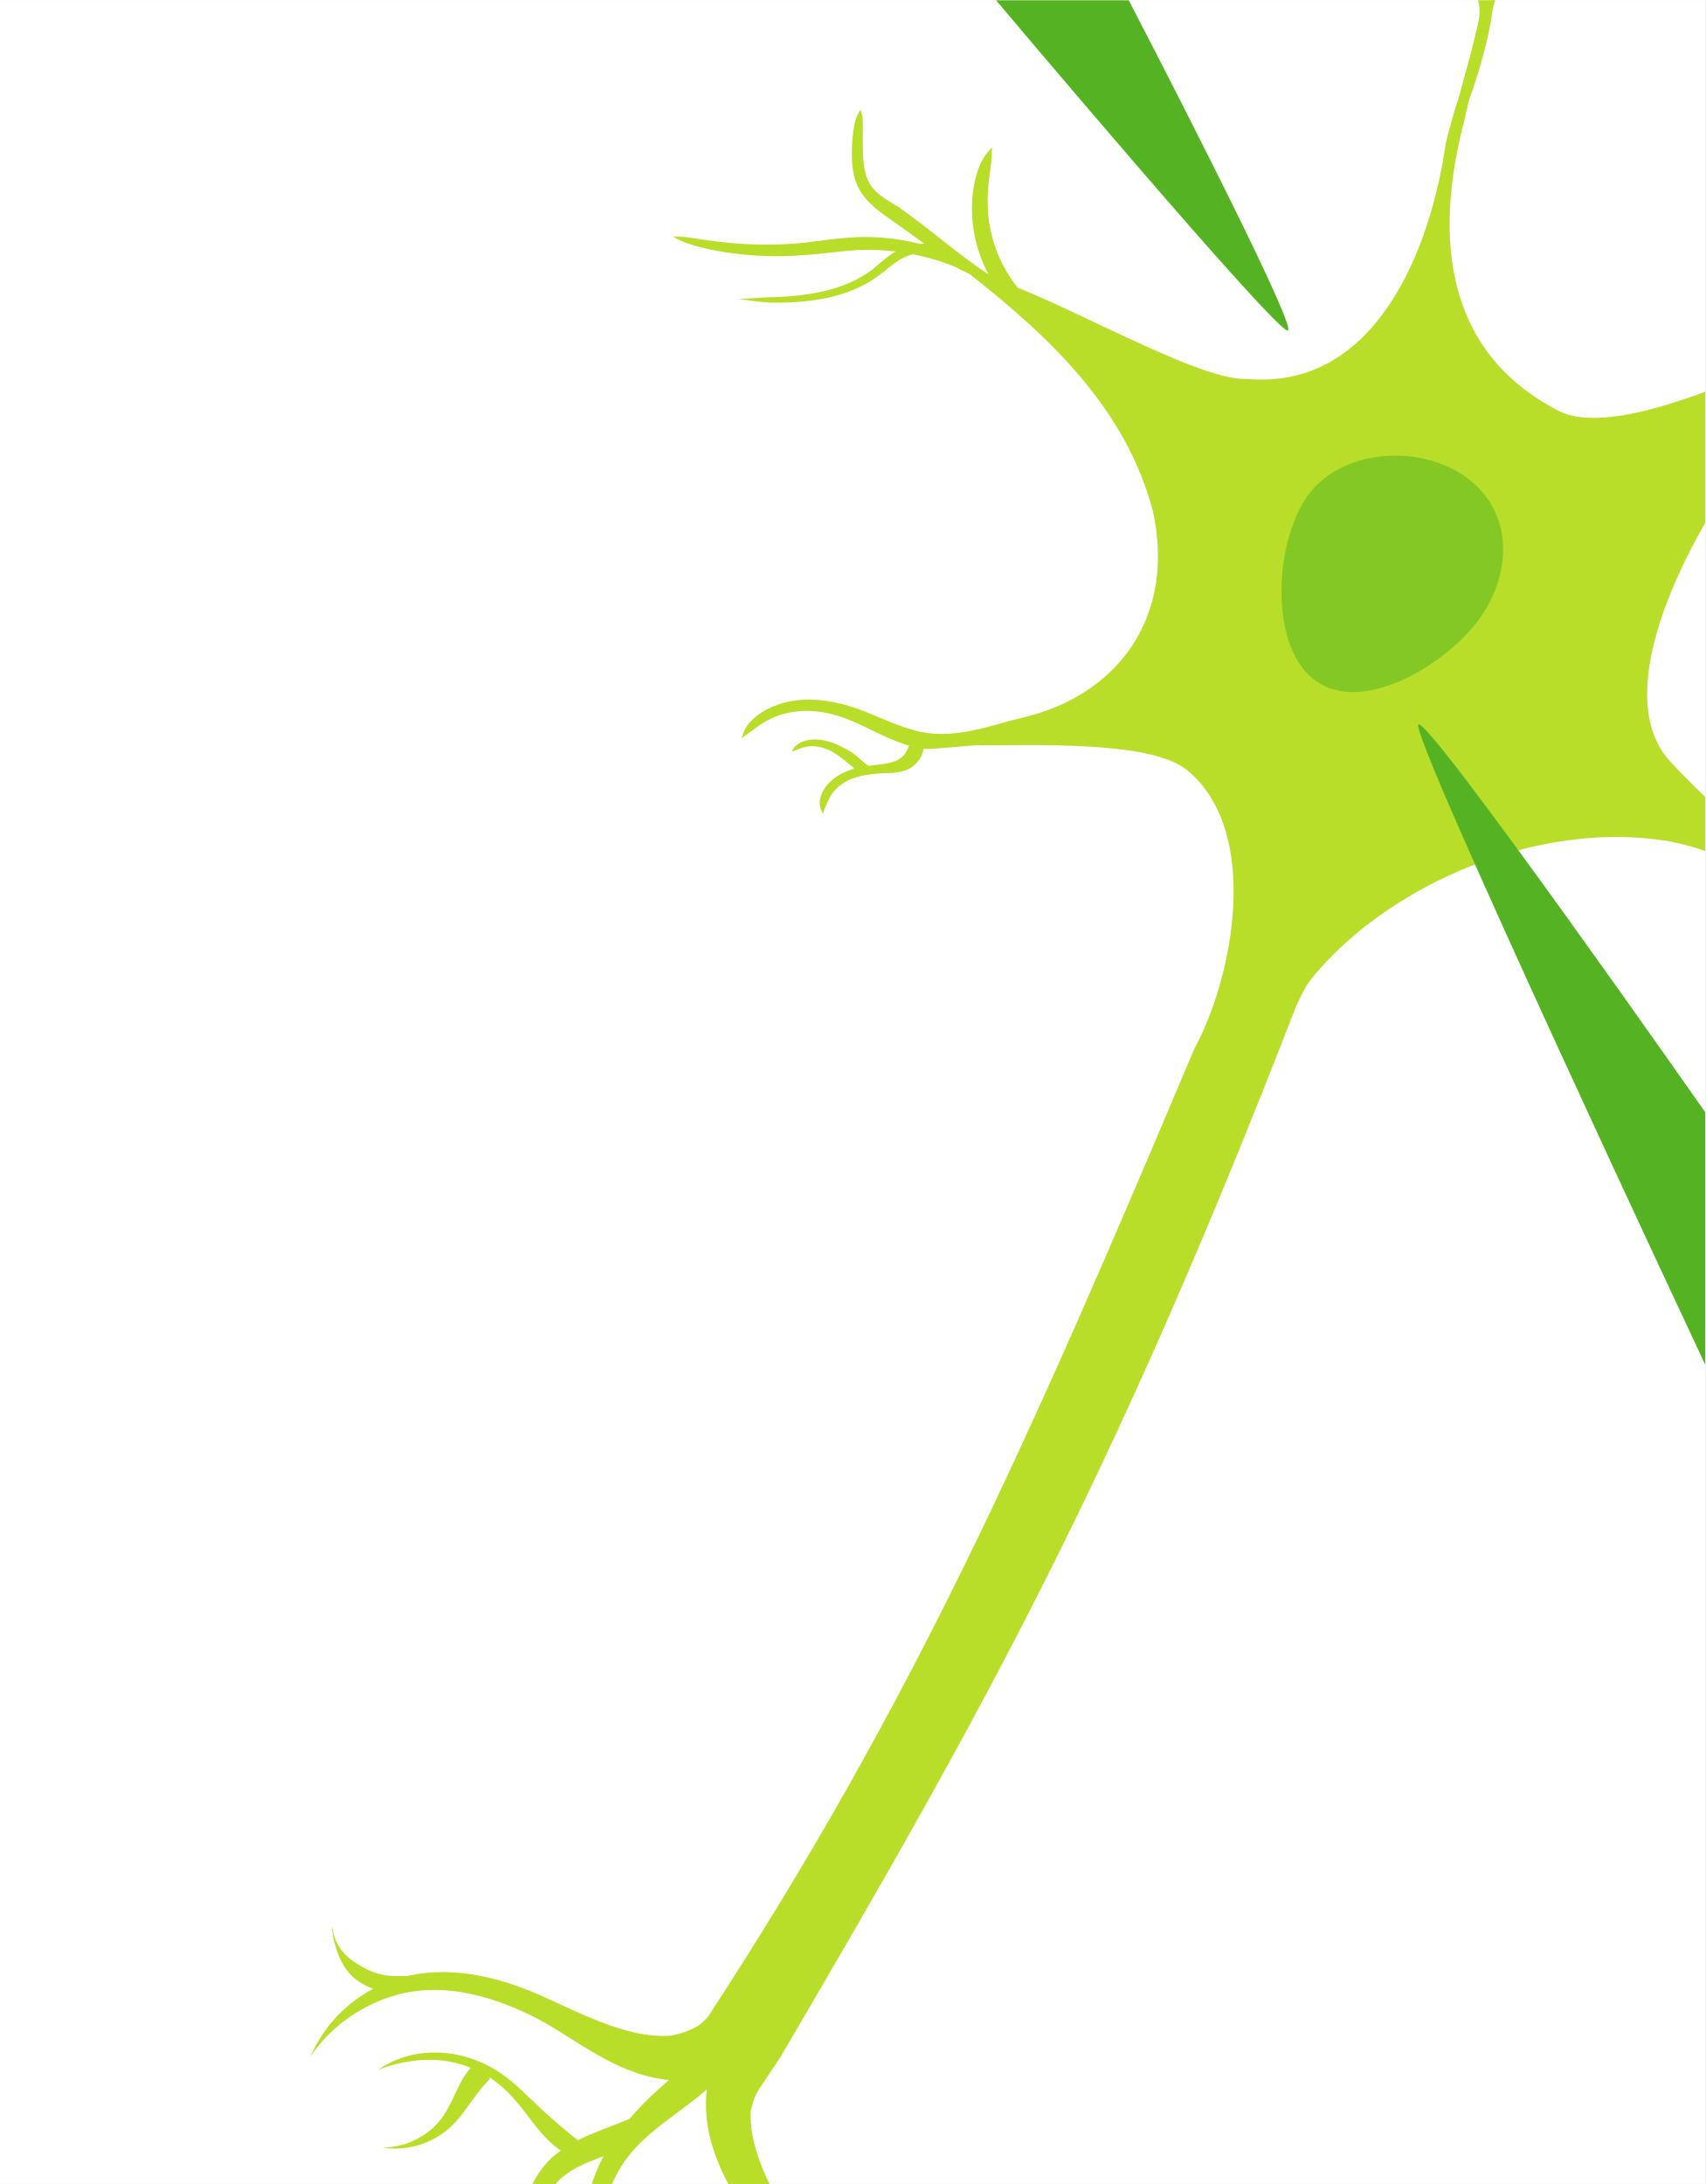
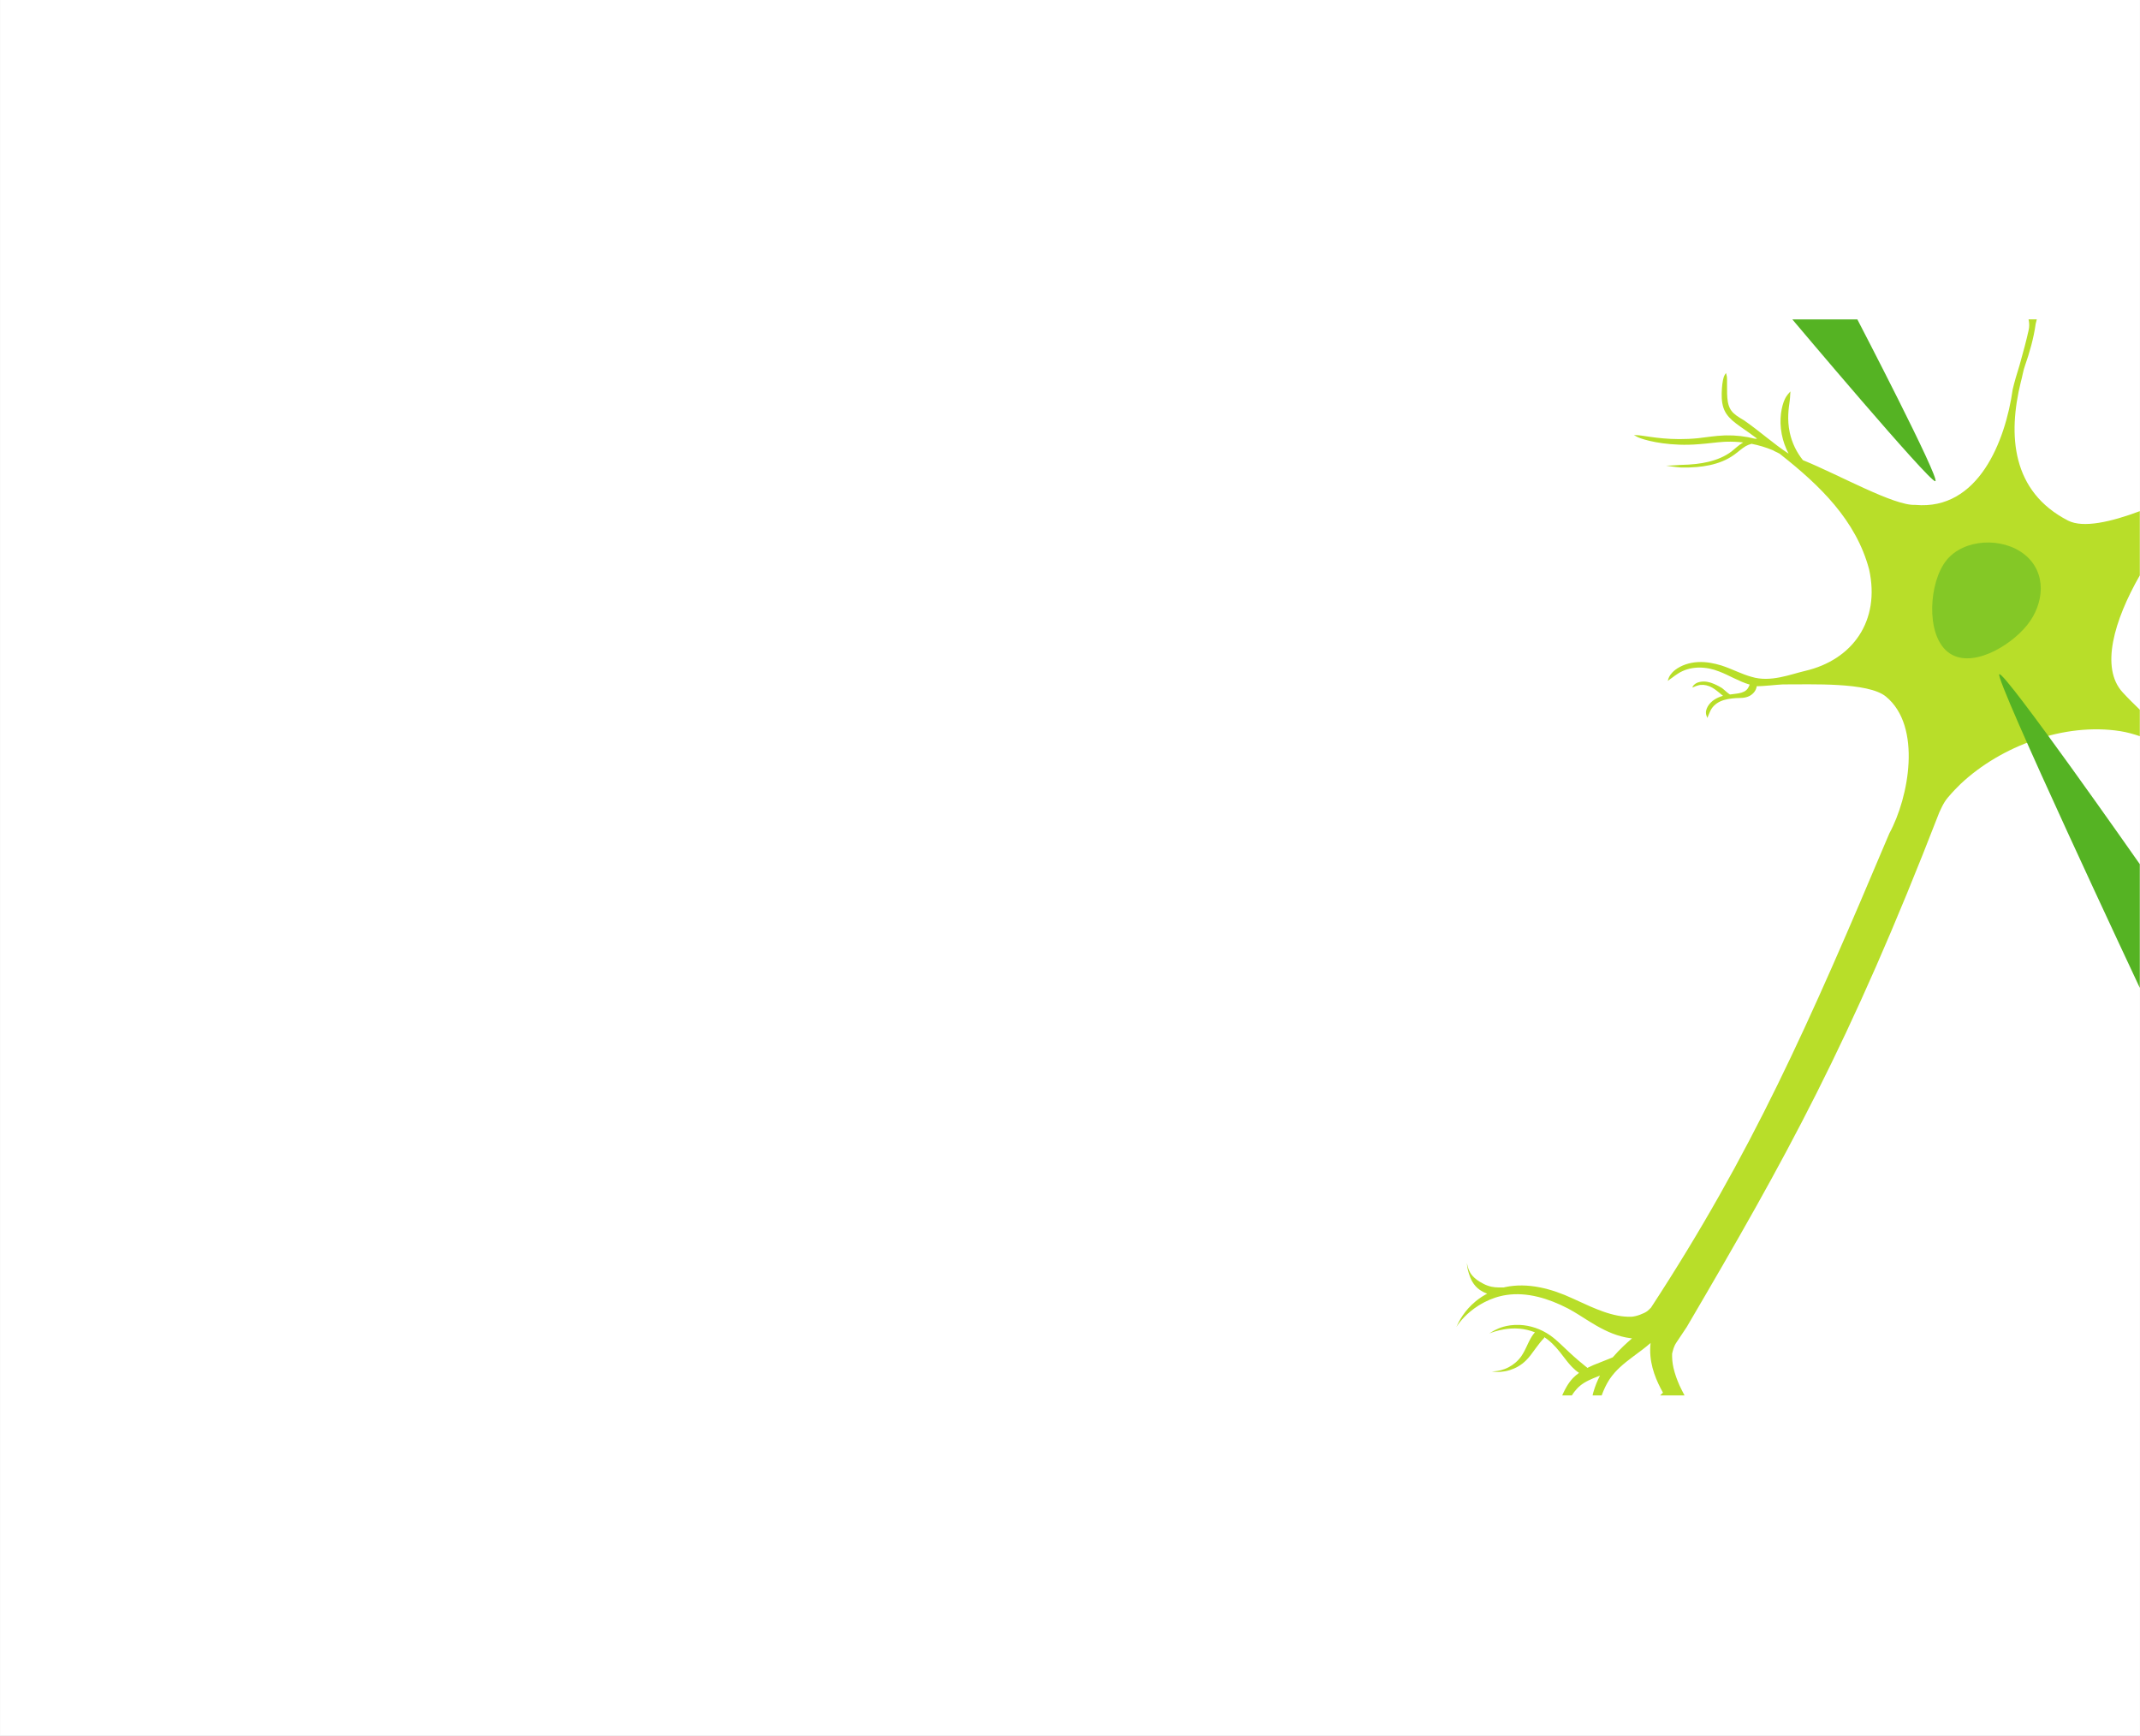
- <svg xmlns="http://www.w3.org/2000/svg" width="1.525in" height="1.953in" viewBox="0 0 146.419 187.469" version="1.1" id="svg5" xml:space="preserve">
+ <svg xmlns="http://www.w3.org/2000/svg" width="3.906in" height="3.167in" viewBox="0 0 374.953 304.068" version="1.1" id="svg5" xml:space="preserve">
  <defs id="defs2" />
-   <g id="layer1" transform="translate(-1337.174,136.0188)">
-     <rect style="fill:#ffffff;fill-opacity:1;stroke:none;stroke-width:0.551;paint-order:markers fill stroke" id="rect17" width="146.419" height="187.469" x="1337.174" y="-136.019" />
+   <g id="layer1" transform="translate(-1108.639,191.9864)">
+     <rect style="fill:#ffffff;fill-opacity:1;stroke:none;stroke-width:1.123;paint-order:markers fill stroke" id="rect17" width="374.953" height="304.068" x="1108.639" y="-191.986" />
    <g id="g1" transform="matrix(1.005859,0,0,1.005859,-8.692816,0.796972)">
      <path style="fill:#55b323;fill-opacity:1;stroke:none;stroke-width:0.487;stroke-linecap:round;stroke-dasharray:0.487, 1.46;paint-order:markers fill stroke" d="m 1447.965,-107.826 c 0.938,-0.273 -13.585,-28.192 -13.585,-28.192 h -11.327 c 0,0 23.974,28.466 24.912,28.192 z" id="path16-4" />
      <path id="path132993-8" style="display:inline;fill:#b8de29;fill-opacity:1;stroke:none;stroke-width:0.993;stroke-linecap:butt;stroke-linejoin:miter;stroke-miterlimit:4;stroke-dasharray:none;stroke-dashoffset:0;stroke-opacity:1;paint-order:markers fill stroke;stop-color:#000000" d="m 1464.206,-136.018 c 0.123,0.513 0.146,1.016 0.091,1.451 -0.069,0.548 -0.218,0.968 -0.263,1.235 0,0.004 -10e-5,0.007 0,0.011 -0.043,0.182 -0.087,0.373 -0.129,0.548 -0.458,1.927 -0.991,3.64 -1.259,4.724 -0.454,1.43 -0.928,3.045 -1.201,4.236 -1.266,8.974 -5.968,21.113 -16.968,20.115 -3.692,0.188 -13.21,-5.207 -19.577,-7.795 -1.093,-1.35 -1.904,-2.997 -2.291,-4.793 -0.511,-2.369 -0.174,-4.321 -0.016,-5.506 0.106,-0.797 0.086,-1.391 0.129,-1.673 -0.17,0.205 -0.655,0.637 -1.007,1.417 -0.517,1.149 -1.02,3.393 -0.503,6.049 0.232,1.195 0.644,2.326 1.19,3.37 -2.621,-1.701 -4.955,-3.851 -7.743,-5.785 -0.492,-0.296 -0.949,-0.558 -1.366,-0.867 -0.374,-0.276 -0.659,-0.55 -0.869,-0.841 -0.049,-0.068 -0.095,-0.139 -0.14,-0.213 -0.219,-0.365 -0.368,-0.792 -0.461,-1.293 -0.09,-0.484 -0.118,-0.991 -0.134,-1.492 -0.033,-1.171 0.018,-2.205 -0.023,-2.751 -0.029,-0.394 -0.147,-0.67 -0.173,-0.806 -0.066,0.118 -0.268,0.352 -0.393,0.736 -0.178,0.547 -0.331,1.588 -0.352,2.827 -0.011,0.52 0.01,1.091 0.099,1.656 0.098,0.592 0.276,1.142 0.561,1.638 0.058,0.1 0.119,0.195 0.18,0.285 0.269,0.39 0.594,0.75 1,1.113 0.44,0.392 0.92,0.74 1.373,1.065 1.057,0.72 2.052,1.444 2.96,2.113 -0.116,0.005 -0.231,0.014 -0.345,0.026 -1.68,-0.429 -3.384,-0.624 -5.036,-0.589 -0.131,0.003 -0.264,0.006 -0.399,0.012 -1.526,0.057 -2.86,0.291 -4.53,0.48 -4.656,0.462 -8.169,-0.231 -9.855,-0.46 -0.688,-0.094 -1.081,-0.068 -1.298,-0.087 v 0 c 0.177,0.09 0.534,0.341 1.181,0.57 1.539,0.544 5.333,1.409 10.066,1.025 1.561,-0.106 3.211,-0.354 4.486,-0.423 0.127,-0.006 0.252,-0.011 0.376,-0.015 0.96,-0.028 1.94,0.014 2.928,0.132 -0.013,0.007 -0.028,0.014 -0.041,0.023 -0.372,0.212 -0.704,0.465 -1.012,0.721 -0.334,0.277 -0.645,0.557 -0.961,0.808 -1.196,0.91 -2.614,1.478 -4.099,1.829 -0.68,0.161 -1.375,0.276 -2.07,0.357 -0.864,0.101 -1.77,0.155 -2.724,0.171 -1.114,0.08 -1.976,0.124 -2.53,0.13 0.53,0.081 1.47,0.236 2.593,0.321 0.971,0.021 1.904,-0.004 2.795,-0.083 0.717,-0.064 1.44,-0.164 2.152,-0.314 1.552,-0.328 3.068,-0.897 4.363,-1.853 0.353,-0.25 0.681,-0.525 1.01,-0.788 0.306,-0.244 0.607,-0.472 0.933,-0.662 0.02,-0.011 0.039,-0.024 0.061,-0.036 0.286,-0.159 0.617,-0.294 0.989,-0.392 1.251,0.246 2.502,0.618 3.727,1.129 0.362,0.256 1.045,0.436 1.41,0.794 6.714,5.301 13.061,11.376 15.338,19.951 1.993,8.973 -2.869,15.778 -11.184,17.7 -2.53,0.587 -5.992,2.03 -9.271,1.031 -0.844,-0.227 -1.653,-0.548 -2.576,-0.934 -0.887,-0.37 -1.769,-0.752 -2.697,-1.05 -0.672,-0.208 -1.304,-0.354 -1.903,-0.456 -0.691,-0.118 -1.433,-0.18 -2.202,-0.138 -1.499,0.081 -2.881,0.555 -3.944,1.356 -0.391,0.309 -0.68,0.629 -0.866,0.899 -0.294,0.425 -0.381,0.844 -0.438,1.022 0.137,-0.119 0.496,-0.347 0.862,-0.622 0.241,-0.182 0.535,-0.409 0.908,-0.639 0.966,-0.633 2.183,-1.017 3.519,-1.057 0.686,-0.02 1.352,0.05 1.978,0.174 0.54,0.108 1.115,0.28 1.716,0.517 0.853,0.324 1.656,0.729 2.545,1.156 0.901,0.433 1.781,0.833 2.719,1.109 0.01,0.003 0.018,0.005 0.028,0.008 -0.045,0.105 -0.09,0.229 -0.155,0.365 -0.098,0.205 -0.244,0.435 -0.472,0.628 -0.205,0.174 -0.47,0.308 -0.785,0.406 -0.335,0.105 -0.707,0.163 -1.02,0.197 0,0 -0.037,0.003 -0.037,0.003 -0.339,0.031 -0.539,0.065 -0.901,0.119 -0.157,0.067 -0.99,-0.764 -1.454,-1.114 -0.664,-0.4 -1.224,-0.68 -1.838,-0.894 -0.069,-0.024 -0.141,-0.047 -0.214,-0.069 -0.359,-0.107 -0.753,-0.177 -1.158,-0.175 -0.407,0.003 -0.797,0.078 -1.15,0.229 -0.286,0.139 -0.494,0.312 -0.612,0.451 -0.126,0.147 -0.172,0.3 -0.199,0.362 0.061,-0.029 0.21,-0.07 0.368,-0.136 0.157,-0.066 0.356,-0.156 0.615,-0.221 0.299,-0.093 0.623,-0.125 0.961,-0.1 0.337,0.025 0.666,0.106 0.965,0.219 0.061,0.023 0.122,0.047 0.18,0.072 0.506,0.217 0.987,0.571 1.548,1.025 0.254,0.214 0.495,0.422 0.708,0.588 -0.259,0.074 -0.517,0.163 -0.77,0.274 -0.502,0.218 -0.963,0.509 -1.339,0.88 -0.451,0.445 -0.72,0.948 -0.826,1.412 -0.02,0.091 -0.031,0.178 -0.037,0.258 -0.032,0.493 0.202,0.882 0.278,1.035 0.037,-0.216 0.175,-0.504 0.344,-0.898 0.025,-0.059 0.052,-0.121 0.082,-0.187 0.141,-0.332 0.357,-0.707 0.714,-1.06 0.298,-0.296 0.667,-0.549 1.094,-0.745 0.415,-0.188 0.858,-0.313 1.316,-0.4 0.459,-0.087 0.93,-0.135 1.388,-0.169 -10e-5,1.47e-4 0.036,-0.003 0.036,-0.003 0.312,-0.017 0.698,-0.004 1.132,-0.044 0.393,-0.037 0.828,-0.124 1.235,-0.339 0.465,-0.248 0.812,-0.618 1.019,-1.01 0.131,-0.248 0.194,-0.483 0.215,-0.684 1.124,0.028 3.5,-0.268 4.573,-0.308 4.956,0.019 14.835,-0.417 17.927,2.113 6.335,5.183 3.997,17.616 0.611,23.822 -14.101,33.416 -23.95,55.721 -41.526,82.633 -0.22,0.228 -0.446,0.449 -0.66,0.623 -0.536,0.402 -1.9,0.929 -2.743,0.971 -0.762,0.03 -1.549,-0.036 -2.364,-0.188 -0.873,-0.163 -1.74,-0.416 -2.577,-0.71 -1.479,-0.52 -3.165,-1.291 -4.204,-1.778 -0.356,-0.167 -0.709,-0.328 -1.062,-0.484 -1.908,-0.89 -3.825,-1.569 -5.727,-1.948 -2.147,-0.428 -4.165,-0.452 -6.041,-0.061 -0.092,0.019 -0.18,0.043 -0.271,0.064 -0.544,-0.004 -1.363,0.048 -2.147,-0.121 -0.517,-0.112 -0.972,-0.288 -1.362,-0.489 -0.482,-0.249 -0.953,-0.522 -1.378,-0.869 -0.397,-0.319 -0.73,-0.683 -0.959,-1.071 -0.393,-0.664 -0.515,-1.32 -0.575,-1.703 0,0.409 0.078,1.032 0.328,1.813 0.143,0.445 0.319,0.951 0.614,1.457 0.321,0.543 0.76,1.055 1.328,1.439 0.35,0.236 0.771,0.46 1.252,0.628 -0.351,0.186 -0.685,0.382 -0.997,0.587 -0.353,0.232 -0.691,0.482 -1.012,0.747 -2.005,1.652 -2.931,3.501 -3.362,4.473 0.597,-0.928 1.822,-2.454 3.889,-3.746 0.33,-0.206 0.667,-0.398 1.013,-0.576 1.113,-0.574 2.425,-1.052 3.882,-1.261 1.686,-0.245 3.495,-0.139 5.434,0.336 1.722,0.422 3.478,1.118 5.242,2.031 0.322,0.175 0.645,0.358 0.976,0.549 1.065,0.616 2.385,1.531 3.994,2.454 0.841,0.482 1.783,0.967 2.8,1.361 0.989,0.383 2.056,0.683 3.188,0.817 0.066,0.008 0.131,0.009 0.196,0.015 -0.496,0.43 -0.993,0.87 -1.468,1.321 -0.635,0.603 -1.287,1.273 -1.907,1.992 -0.166,0.07 -0.332,0.138 -0.5,0.207 -0.338,0.138 -0.644,0.259 -1.047,0.416 -0.488,0.19 -1.205,0.464 -1.8,0.717 -0.353,0.15 -0.724,0.319 -1.096,0.508 -0.01,-0.023 -0.013,-0.048 -0.021,-0.068 -0.123,-0.097 -0.241,-0.192 -0.357,-0.285 -0.389,-0.312 -0.787,-0.642 -1.192,-0.988 -0.522,-0.447 -1.022,-0.895 -1.578,-1.413 -0.508,-0.473 -1.035,-0.98 -1.594,-1.503 0,0 0,-0.003 0,-0.003 -0.48,-0.449 -1.058,-0.965 -1.72,-1.424 -1.615,-1.131 -3.488,-1.737 -5.298,-1.815 -1.158,-0.05 -2.149,0.12 -2.869,0.327 -1.204,0.346 -2.03,0.903 -2.417,1.161 0.445,-0.195 1.334,-0.506 2.52,-0.709 0.707,-0.121 1.643,-0.225 2.724,-0.13 0.904,0.079 1.817,0.292 2.692,0.64 -0.216,0.245 -0.404,0.504 -0.569,0.767 -0.248,0.395 -0.451,0.805 -0.637,1.199 -0.207,0.44 -0.392,0.858 -0.607,1.26 -0.168,0.315 -0.348,0.633 -0.553,0.935 -0.59,0.836 -1.369,1.479 -2.195,1.914 -0.248,0.131 -0.491,0.238 -0.72,0.324 -0.943,0.354 -1.752,0.411 -2.235,0.412 0.468,0.081 1.3,0.169 2.341,-0.029 0.254,-0.048 0.53,-0.114 0.819,-0.205 0.954,-0.299 1.972,-0.838 2.827,-1.703 0.308,-0.302 0.578,-0.624 0.816,-0.937 0.293,-0.386 0.589,-0.799 0.859,-1.168 0.255,-0.348 0.494,-0.667 0.742,-0.972 0.243,-0.3 0.482,-0.573 0.73,-0.827 0,-0.009 0.01,-0.02 0.01,-0.034 3e-4,-0.025 -0.01,-0.067 -0.025,-0.114 0.188,0.121 0.372,0.249 0.552,0.385 0.588,0.45 1.1,0.959 1.524,1.426 v 0.003 c 0.487,0.536 0.927,1.12 1.347,1.671 0.456,0.597 0.91,1.183 1.427,1.716 0.375,0.387 0.783,0.742 1.234,1.044 -0.376,0.27 -0.738,0.569 -1.068,0.912 -0.444,0.47 -0.796,0.979 -1.085,1.47 -0.229,0.389 -0.425,0.778 -0.594,1.135 -0.064,0.134 -0.126,0.269 -0.187,0.406 h 1.687 c 0.14,-0.215 0.277,-0.432 0.438,-0.64 0.299,-0.385 0.628,-0.741 0.999,-1.046 0.423,-0.355 0.907,-0.648 1.439,-0.911 0.541,-0.268 1.117,-0.497 1.694,-0.721 0.11,-0.043 0.214,-0.085 0.323,-0.127 -0.47,0.892 -0.85,1.863 -1.172,2.962 -0.046,0.158 -0.072,0.324 -0.115,0.483 h 1.586 c 0.384,-1.045 0.801,-1.915 1.285,-2.672 0.067,-0.105 0.134,-0.205 0.202,-0.304 0.479,-0.694 1.047,-1.315 1.65,-1.88 0.726,-0.68 1.518,-1.295 2.293,-1.874 1.079,-0.806 2.127,-1.553 3.089,-2.402 -0.042,0.399 -0.071,0.805 -0.067,1.221 -0.01,1.435 0.271,2.808 0.704,4.092 0.406,1.203 0.951,2.325 1.527,3.347 -0.162,0.127 -0.328,0.309 -0.494,0.471 h 4.247 c -0.289,-0.561 -0.593,-1.106 -0.85,-1.68 -0.454,-1.017 -0.835,-2.062 -1.074,-3.109 -0.197,-0.863 -0.263,-1.685 -0.24,-2.484 0.16,-0.618 0.264,-1.217 0.755,-1.952 0.596,-0.892 1.192,-1.786 1.788,-2.68 17.331,-29.557 28.33,-49.219 44.003,-89.659 0.298,-0.667 0.632,-1.348 0.96,-1.869 0.264,-0.419 0.714,-0.956 1.22,-1.512 0.193,-0.205 0.37,-0.407 0.573,-0.612 0.325,-0.338 0.645,-0.658 0.954,-0.961 7.041,-6.638 18.107,-10.736 27.831,-9.206 1.172,0.185 2.304,0.504 3.4,0.877 v -4.612 c -0.997,-0.965 -2,-1.948 -2.995,-3.03 -3.908,-4.251 -1.506,-12.505 2.995,-20.374 v -11.189 c -4.982,1.865 -9.861,3.001 -12.508,1.641 -9.859,-5.068 -10.493,-14.918 -8.226,-24.139 0.225,-0.742 0.434,-2.089 0.729,-2.854 0.755,-2.125 1.534,-4.83 1.862,-7.288 0.061,-0.277 0.131,-0.523 0.198,-0.779 z" />
      <path style="fill:#55b323;fill-opacity:1;stroke:none;stroke-width:0.487;stroke-linecap:round;stroke-dasharray:0.487, 1.46;paint-order:markers fill stroke" d="m 1459.113,-74.201 c -0.928,0.561 24.479,54.647 24.479,54.647 v -21.552 c 0,0 -23.551,-33.656 -24.479,-33.095 z" id="path33-9" />
      <path id="path1-5" style="fill:#84c826;fill-opacity:1;stroke-width:1.797;paint-order:markers fill stroke" d="m 1463.939,-82.729 c -3.041,3.769 -9.945,7.765 -13.82,4.638 -3.875,-3.127 -3.253,-12.192 -0.212,-15.961 3.041,-3.769 9.765,-4.101 13.64,-0.974 3.875,3.127 3.433,8.529 0.392,12.297 z" />
    </g>
  </g>
</svg>
